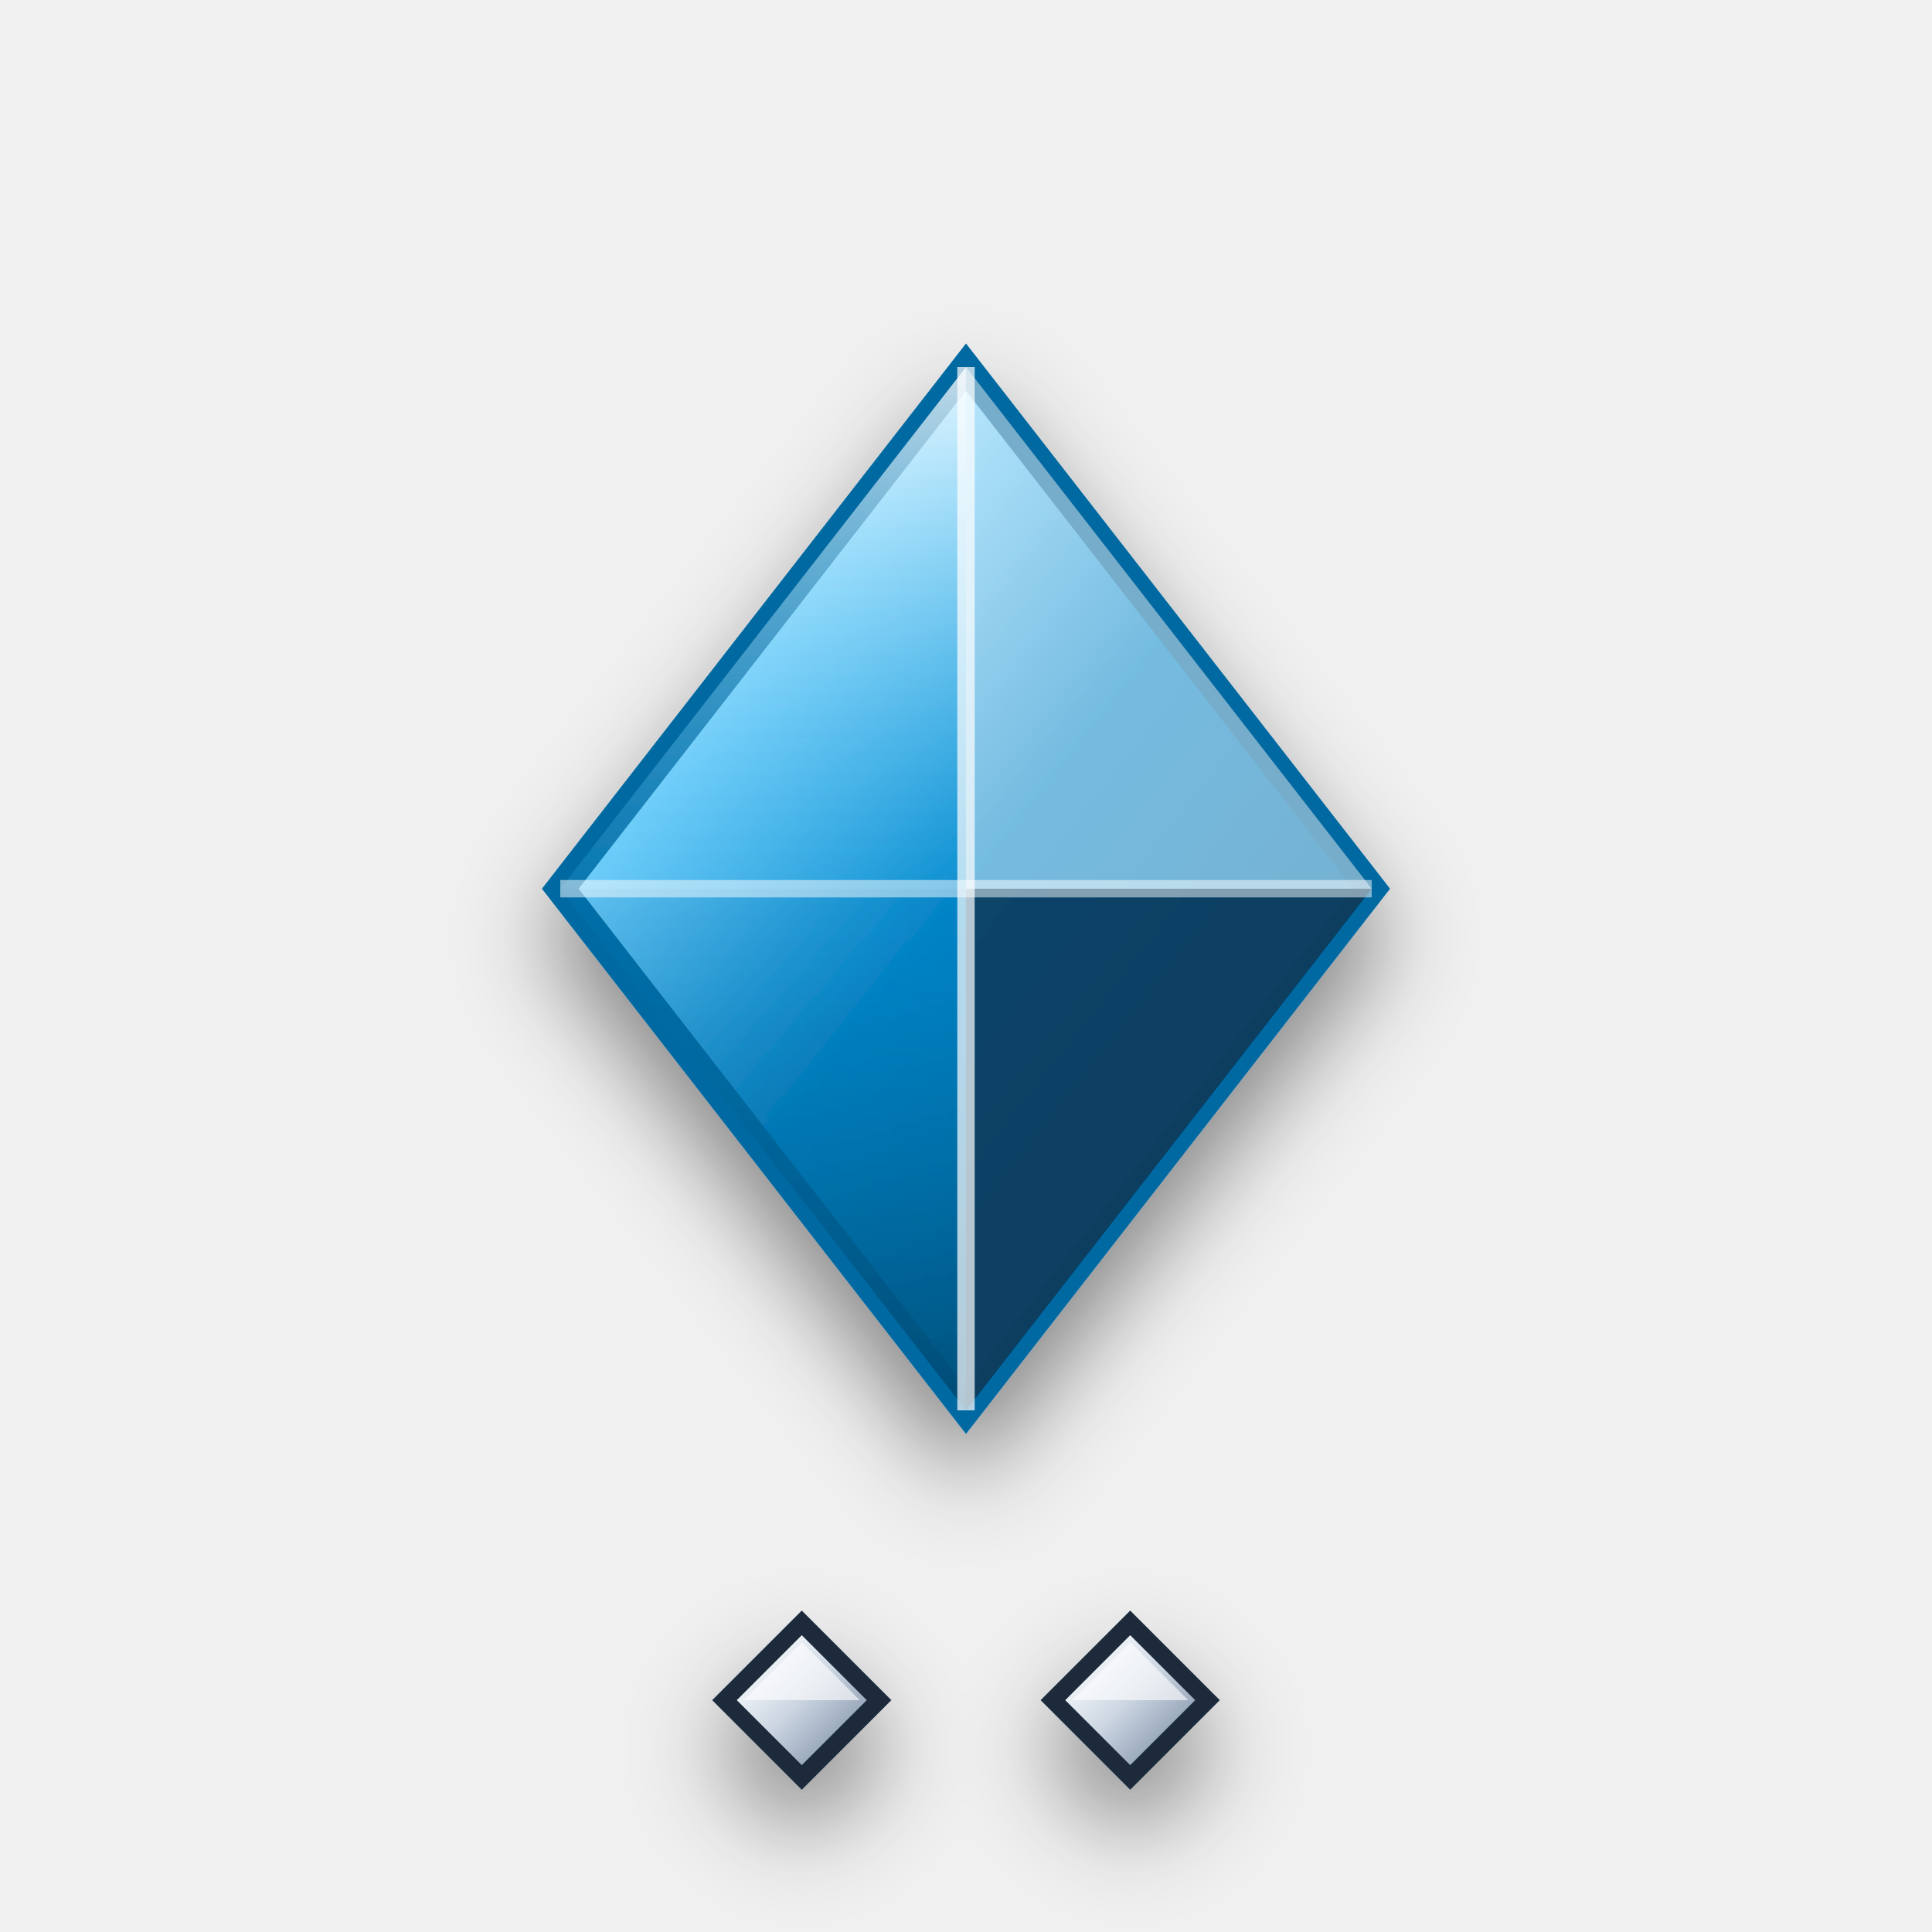
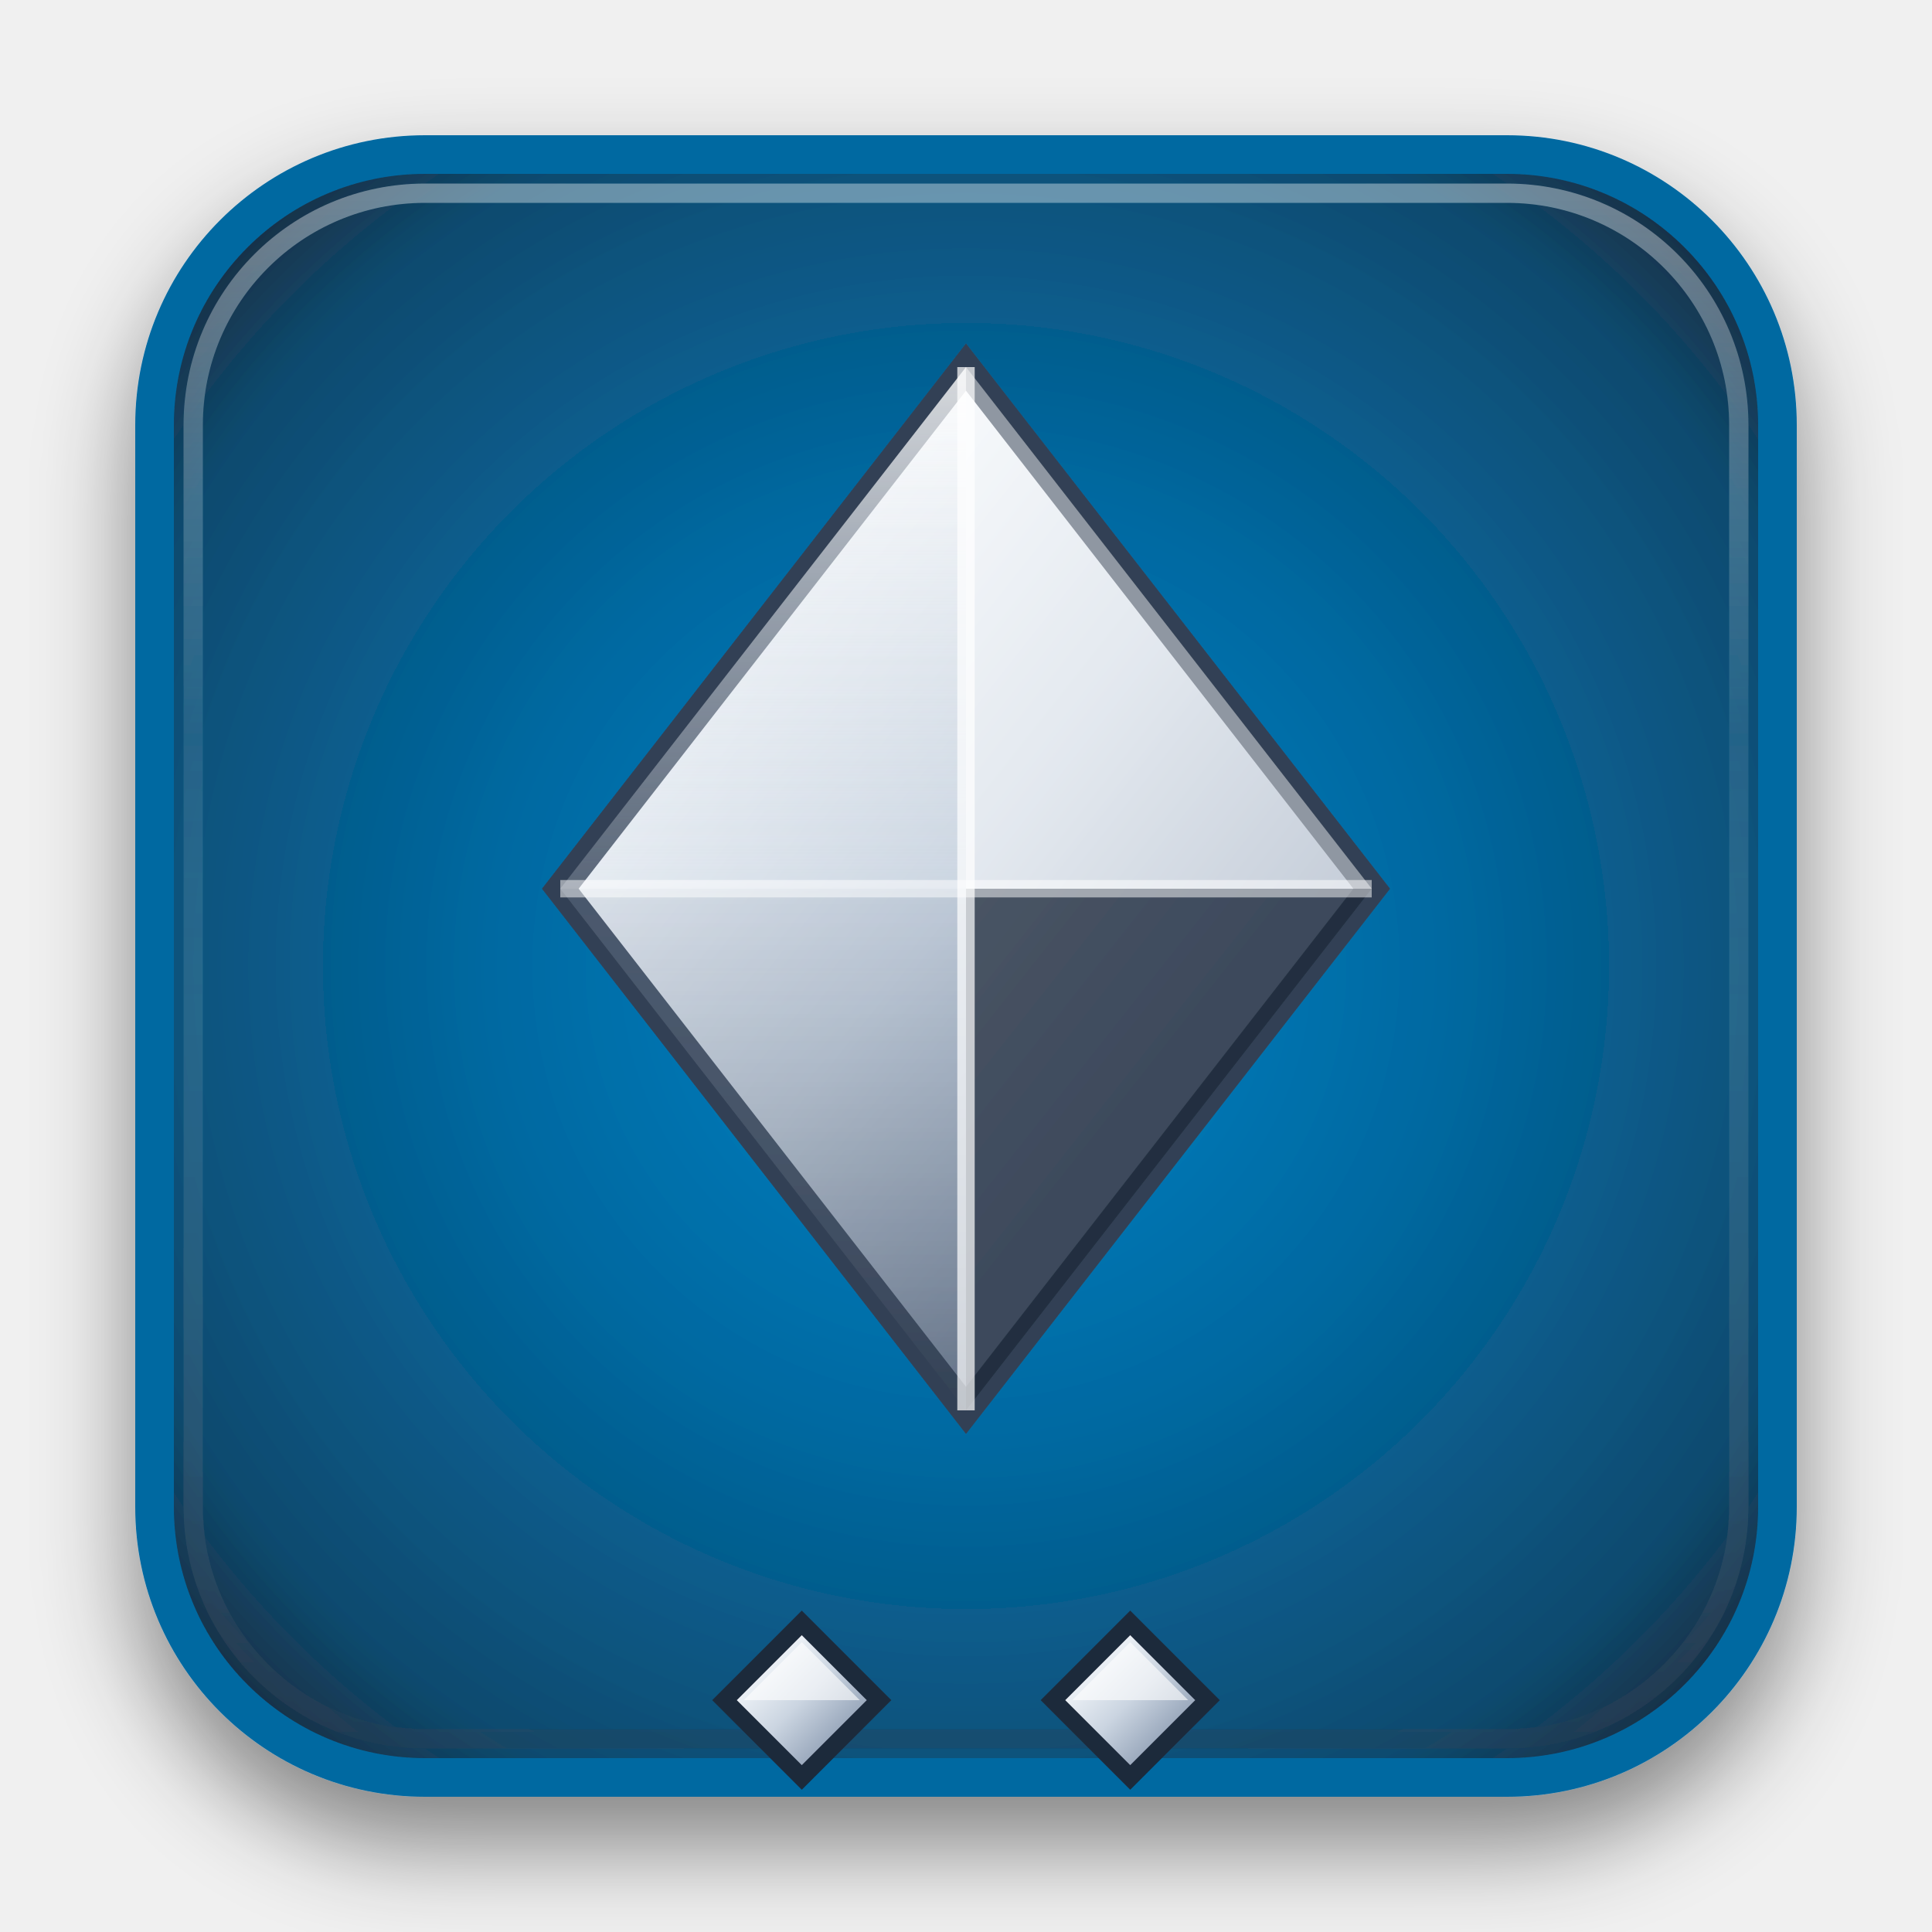
<svg xmlns="http://www.w3.org/2000/svg" viewBox="0 0 100 100" width="100%" height="100%">
  <defs>
    <linearGradient id="silverGrad" x1="0%" y1="0%" x2="100%" y2="100%">
      <stop offset="0%" stop-color="#FFFFFF" />
      <stop offset="25%" stop-color="#F1F5F9" />
      <stop offset="50%" stop-color="#CBD5E1" />
      <stop offset="75%" stop-color="#94A3B8" />
      <stop offset="100%" stop-color="#475569" />
    </linearGradient>
    <linearGradient id="silverBevel" x1="0%" y1="0%" x2="0%" y2="100%">
      <stop offset="0%" stop-color="#FFFFFF" stop-opacity="0.95" />
      <stop offset="35%" stop-color="#E2E8F0" stop-opacity="0.3" />
      <stop offset="100%" stop-color="#334155" stop-opacity="0.85" />
    </linearGradient>
    <linearGradient id="starFacetLight" x1="0%" y1="0%" x2="100%" y2="100%">
      <stop offset="0%" stop-color="#FFFFFF" />
      <stop offset="40%" stop-color="#F8FAFC" />
      <stop offset="100%" stop-color="#CBD5E1" />
    </linearGradient>
    <linearGradient id="starFacetDark" x1="0%" y1="0%" x2="100%" y2="100%">
      <stop offset="0%" stop-color="#94A3B8" />
      <stop offset="60%" stop-color="#64748B" />
      <stop offset="100%" stop-color="#334155" />
    </linearGradient>
    <linearGradient id="goldGrad" x1="0%" y1="0%" x2="100%" y2="100%">
      <stop offset="0%" stop-color="#FFFBEB" />
      <stop offset="20%" stop-color="#FDE047" />
      <stop offset="50%" stop-color="#F59E0B" />
      <stop offset="80%" stop-color="#D97706" />
      <stop offset="100%" stop-color="#78350F" />
    </linearGradient>
    <linearGradient id="goldBevel" x1="0%" y1="0%" x2="0%" y2="100%">
      <stop offset="0%" stop-color="#FEF9C3" stop-opacity="0.95" />
      <stop offset="50%" stop-color="#F59E0B" stop-opacity="0.35" />
      <stop offset="100%" stop-color="#92400E" stop-opacity="0.9" />
    </linearGradient>
    <linearGradient id="goldStarFacetLight" x1="0%" y1="0%" x2="100%" y2="100%">
      <stop offset="0%" stop-color="#FEF9C3" />
      <stop offset="40%" stop-color="#FDE047" />
      <stop offset="100%" stop-color="#F59E0B" />
    </linearGradient>
    <linearGradient id="goldStarFacetDark" x1="0%" y1="0%" x2="100%" y2="100%">
      <stop offset="0%" stop-color="#D97706" />
      <stop offset="60%" stop-color="#B45309" />
      <stop offset="100%" stop-color="#78350F" />
    </linearGradient>
    <linearGradient id="diamondCyan" x1="0%" y1="0%" x2="100%" y2="100%">
      <stop offset="0%" stop-color="#F0F9FF" />
      <stop offset="25%" stop-color="#7DD3FC" />
      <stop offset="50%" stop-color="#0284C7" />
      <stop offset="85%" stop-color="#0369A1" />
      <stop offset="100%" stop-color="#0C4A6E" />
    </linearGradient>
    <linearGradient id="diamondGold" x1="0%" y1="0%" x2="100%" y2="100%">
      <stop offset="0%" stop-color="#FFFBEB" />
      <stop offset="25%" stop-color="#FDE047" />
      <stop offset="50%" stop-color="#F59E0B" />
      <stop offset="80%" stop-color="#D97706" />
      <stop offset="100%" stop-color="#78350F" />
    </linearGradient>
    <linearGradient id="facetTop" x1="0%" y1="0%" x2="0%" y2="100%">
      <stop offset="0%" stop-color="#FFFFFF" stop-opacity="0.9" />
      <stop offset="100%" stop-color="#38BDF8" stop-opacity="0.2" />
    </linearGradient>
    <linearGradient id="facetBottom" x1="0%" y1="0%" x2="0%" y2="100%">
      <stop offset="0%" stop-color="#0284C7" stop-opacity="0.3" />
-       <stop offset="100%" stop-color="#082F49" stop-opacity="0.85" />
+       <stop offset="100%" stop-color="#1E293B" stop-opacity="0.85" />
    </linearGradient>
    <linearGradient id="facetGoldTop" x1="0%" y1="0%" x2="0%" y2="100%">
      <stop offset="0%" stop-color="#FFFFFF" stop-opacity="0.95" />
      <stop offset="100%" stop-color="#FDE047" stop-opacity="0.25" />
    </linearGradient>
    <linearGradient id="facetGoldBottom" x1="0%" y1="0%" x2="0%" y2="100%">
      <stop offset="0%" stop-color="#B45309" stop-opacity="0.35" />
      <stop offset="100%" stop-color="#451A03" stop-opacity="0.9" />
    </linearGradient>
    <radialGradient id="plateCrimson" cx="50%" cy="50%" r="65%">
      <stop offset="0%" stop-color="#6B1D22" />
      <stop offset="50%" stop-color="#4A1216" />
      <stop offset="85%" stop-color="#2D0A0C" />
      <stop offset="100%" stop-color="#1A0406" />
    </radialGradient>
    <filter id="badgeShadow" x="-20%" y="-20%" width="140%" height="140%">
      <feDropShadow dx="0" dy="2.5" stdDeviation="2.5" flood-color="#000000" flood-opacity="0.45" />
    </filter>
    <filter id="goldGlow" x="-30%" y="-30%" width="160%" height="160%">
      <feDropShadow dx="0" dy="1" stdDeviation="3.5" flood-color="#F59E0B" flood-opacity="0.5" />
    </filter>
+     <radialGradient id="plateGrey" cx="50%" cy="50%" r="65%">
+       <stop offset="0%" stop-color="#475569" />
+       <stop offset="50%" stop-color="#334155" />
+       <stop offset="85%" stop-color="#1E293B" />
+       <stop offset="100%" stop-color="#0F172A" />
+     </radialGradient>
+     <radialGradient id="plateLeather" cx="50%" cy="50%" r="65%">
+       <stop offset="0%" stop-color="#854D0E" />
+       <stop offset="45%" stop-color="#713F12" />
+       <stop offset="85%" stop-color="#451A03" />
+       <stop offset="100%" stop-color="#260E02" />
+     </radialGradient>
+     <radialGradient id="plateBlue" cx="50%" cy="50%" r="65%">
+       <stop offset="0%" stop-color="#0284C7" />
+       <stop offset="45%" stop-color="#0369A1" />
+       <stop offset="85%" stop-color="#0C4A6E" />
+       <stop offset="100%" stop-color="#1E293B" />
+     </radialGradient>
+     <radialGradient id="plateGreen" cx="50%" cy="50%" r="65%">
+       <stop offset="0%" stop-color="#16A34A" />
+       <stop offset="45%" stop-color="#15803D" />
+       <stop offset="85%" stop-color="#14532D" />
+       <stop offset="100%" stop-color="#052E16" />
+     </radialGradient>
+     <radialGradient id="plateCrimson" cx="50%" cy="50%" r="65%">
+       <stop offset="0%" stop-color="#6B1D22" />
+       <stop offset="50%" stop-color="#4A1216" />
+       <stop offset="85%" stop-color="#2D0A0C" />
+       <stop offset="100%" stop-color="#1A0406" />
+     </radialGradient>
+     <radialGradient id="plateBlack" cx="50%" cy="50%" r="65%">
+       <stop offset="0%" stop-color="#181A22" />
+       <stop offset="50%" stop-color="#0D0E14" />
+       <stop offset="85%" stop-color="#05060A" />
+       <stop offset="100%" stop-color="#000000" />
+     </radialGradient>
+     <linearGradient id="diamondSilver" x1="0%" y1="0%" x2="100%" y2="100%">
+       <stop offset="0%" stop-color="#FFFFFF" />
+       <stop offset="25%" stop-color="#F1F5F9" />
+       <stop offset="50%" stop-color="#CBD5E1" />
+       <stop offset="75%" stop-color="#94A3B8" />
+       <stop offset="100%" stop-color="#475569" />
+     </linearGradient>
+     <linearGradient id="facetSilverTop" x1="0%" y1="0%" x2="0%" y2="100%">
+       <stop offset="0%" stop-color="#FFFFFF" stop-opacity="0.95" />
+       <stop offset="100%" stop-color="#CBD5E1" stop-opacity="0.3" />
+     </linearGradient>
+     <linearGradient id="facetSilverBottom" x1="0%" y1="0%" x2="0%" y2="100%">
+       <stop offset="0%" stop-color="#94A3B8" stop-opacity="0.4" />
+       <stop offset="100%" stop-color="#334155" stop-opacity="0.85" />
+     </linearGradient>
  </defs>
  <g filter="url(#badgeShadow)">
-     <polygon points="50,19 71,46 50,73 29,46" fill="url(#diamondCyan)" stroke="#0369A1" stroke-width="1.5" />
-     <polygon points="50,19 50,46 29,46" fill="url(#facetTop)" opacity="0.85" />
+     <rect x="8" y="8" width="84" height="84" rx="14" fill="url(#plateBlue)" stroke="#0369A1" stroke-width="2" />
+     <rect x="10" y="10" width="80" height="80" rx="12" fill="none" stroke="url(#silverBevel)" stroke-width="1" opacity="0.4" />
+     <polygon points="50,19 71,46 50,73 29,46" fill="url(#diamondSilver)" stroke="#334155" stroke-width="1.5" />
+     <polygon points="50,19 50,46 29,46" fill="url(#facetSilverTop)" opacity="0.85" />
    <polygon points="50,19 71,46 50,46" fill="#FFFFFF" opacity="0.45" />
-     <polygon points="29,46 50,46 50,73" fill="url(#facetBottom)" opacity="0.6" />
-     <polygon points="50,46 71,46 50,73" fill="#082F49" opacity="0.75" />
+     <polygon points="29,46 50,46 50,73" fill="url(#facetSilverBottom)" opacity="0.6" />
+     <polygon points="50,46 71,46 50,73" fill="#1E293B" opacity="0.75" />
    <line x1="50" y1="19" x2="50" y2="73" stroke="#FFFFFF" stroke-width="0.9" opacity="0.7" />
    <line x1="29" y1="46" x2="71" y2="46" stroke="#FFFFFF" stroke-width="0.9" opacity="0.5" />
    <g id="pips">
      <g transform="translate(41.5, 88)">
        <polygon points="0,-4 4,0 0,4 -4,0" fill="url(#silverGrad)" stroke="#1E293B" stroke-width="0.9" />
        <polygon points="0,-3 3,0 0,0 -3,0" fill="#FFFFFF" opacity="0.6" />
      </g>
      <g transform="translate(58.5, 88)">
        <polygon points="0,-4 4,0 0,4 -4,0" fill="url(#silverGrad)" stroke="#1E293B" stroke-width="0.9" />
        <polygon points="0,-3 3,0 0,0 -3,0" fill="#FFFFFF" opacity="0.6" />
      </g>
    </g>
  </g>
</svg>
